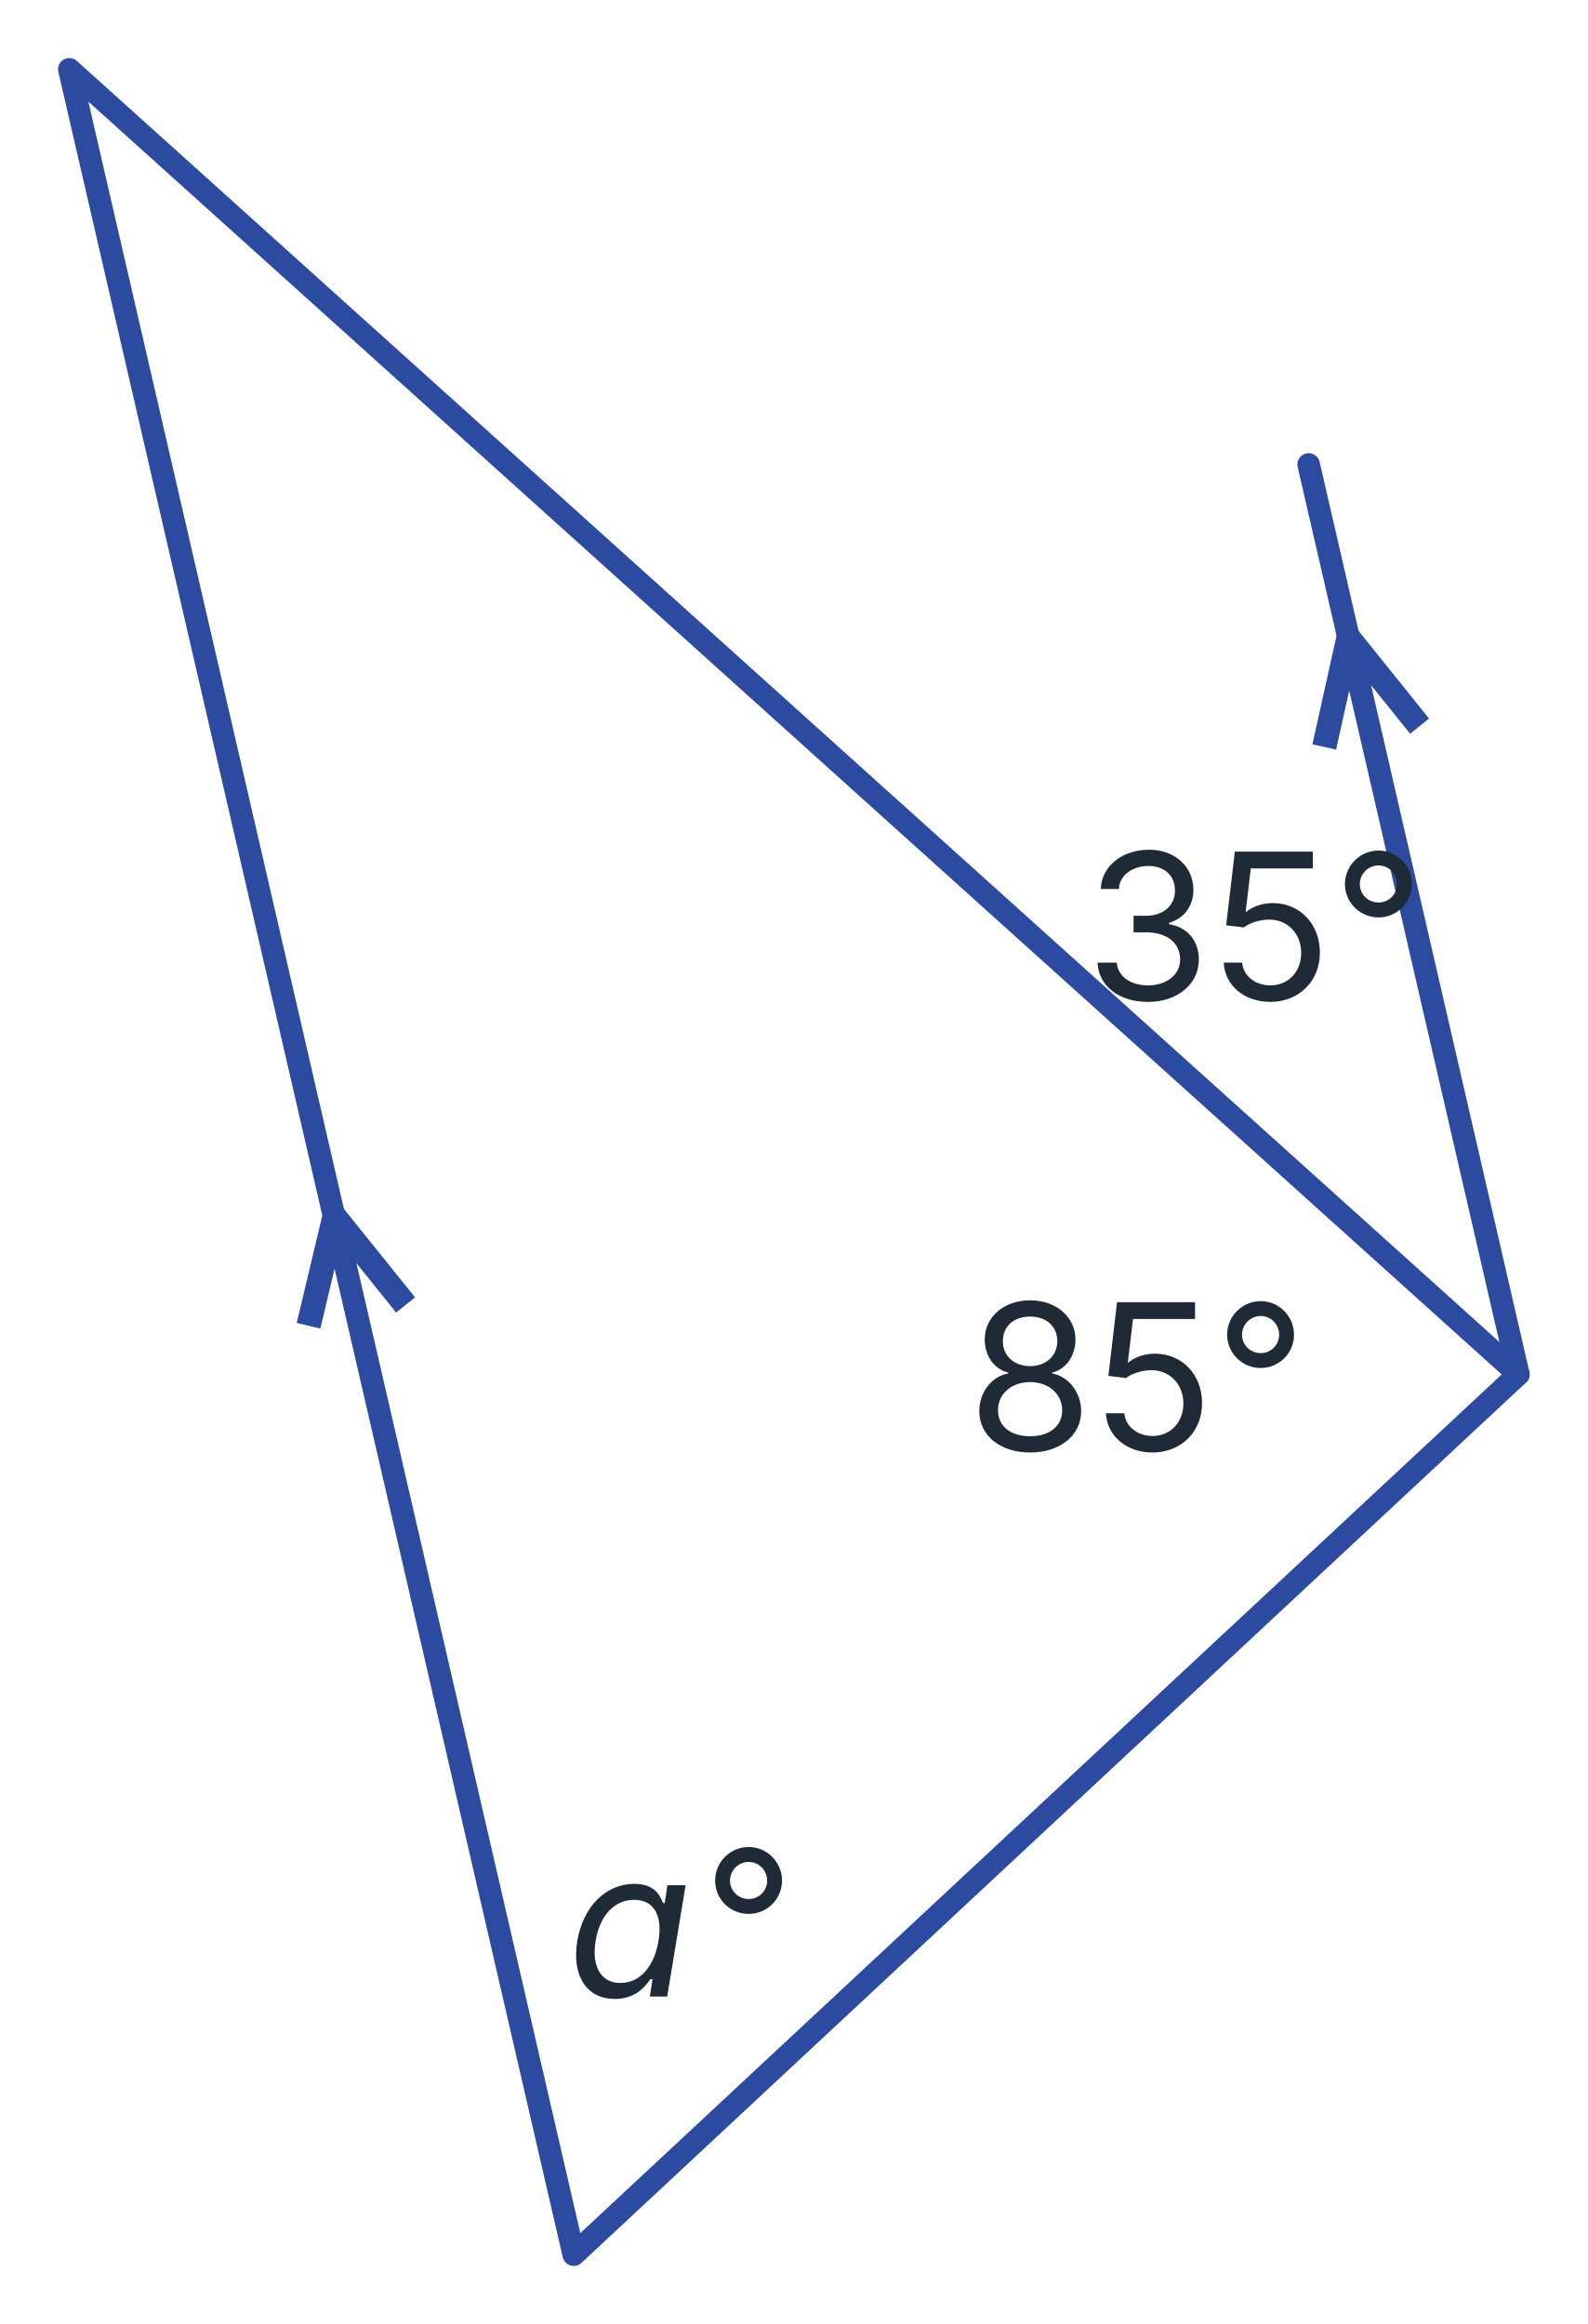
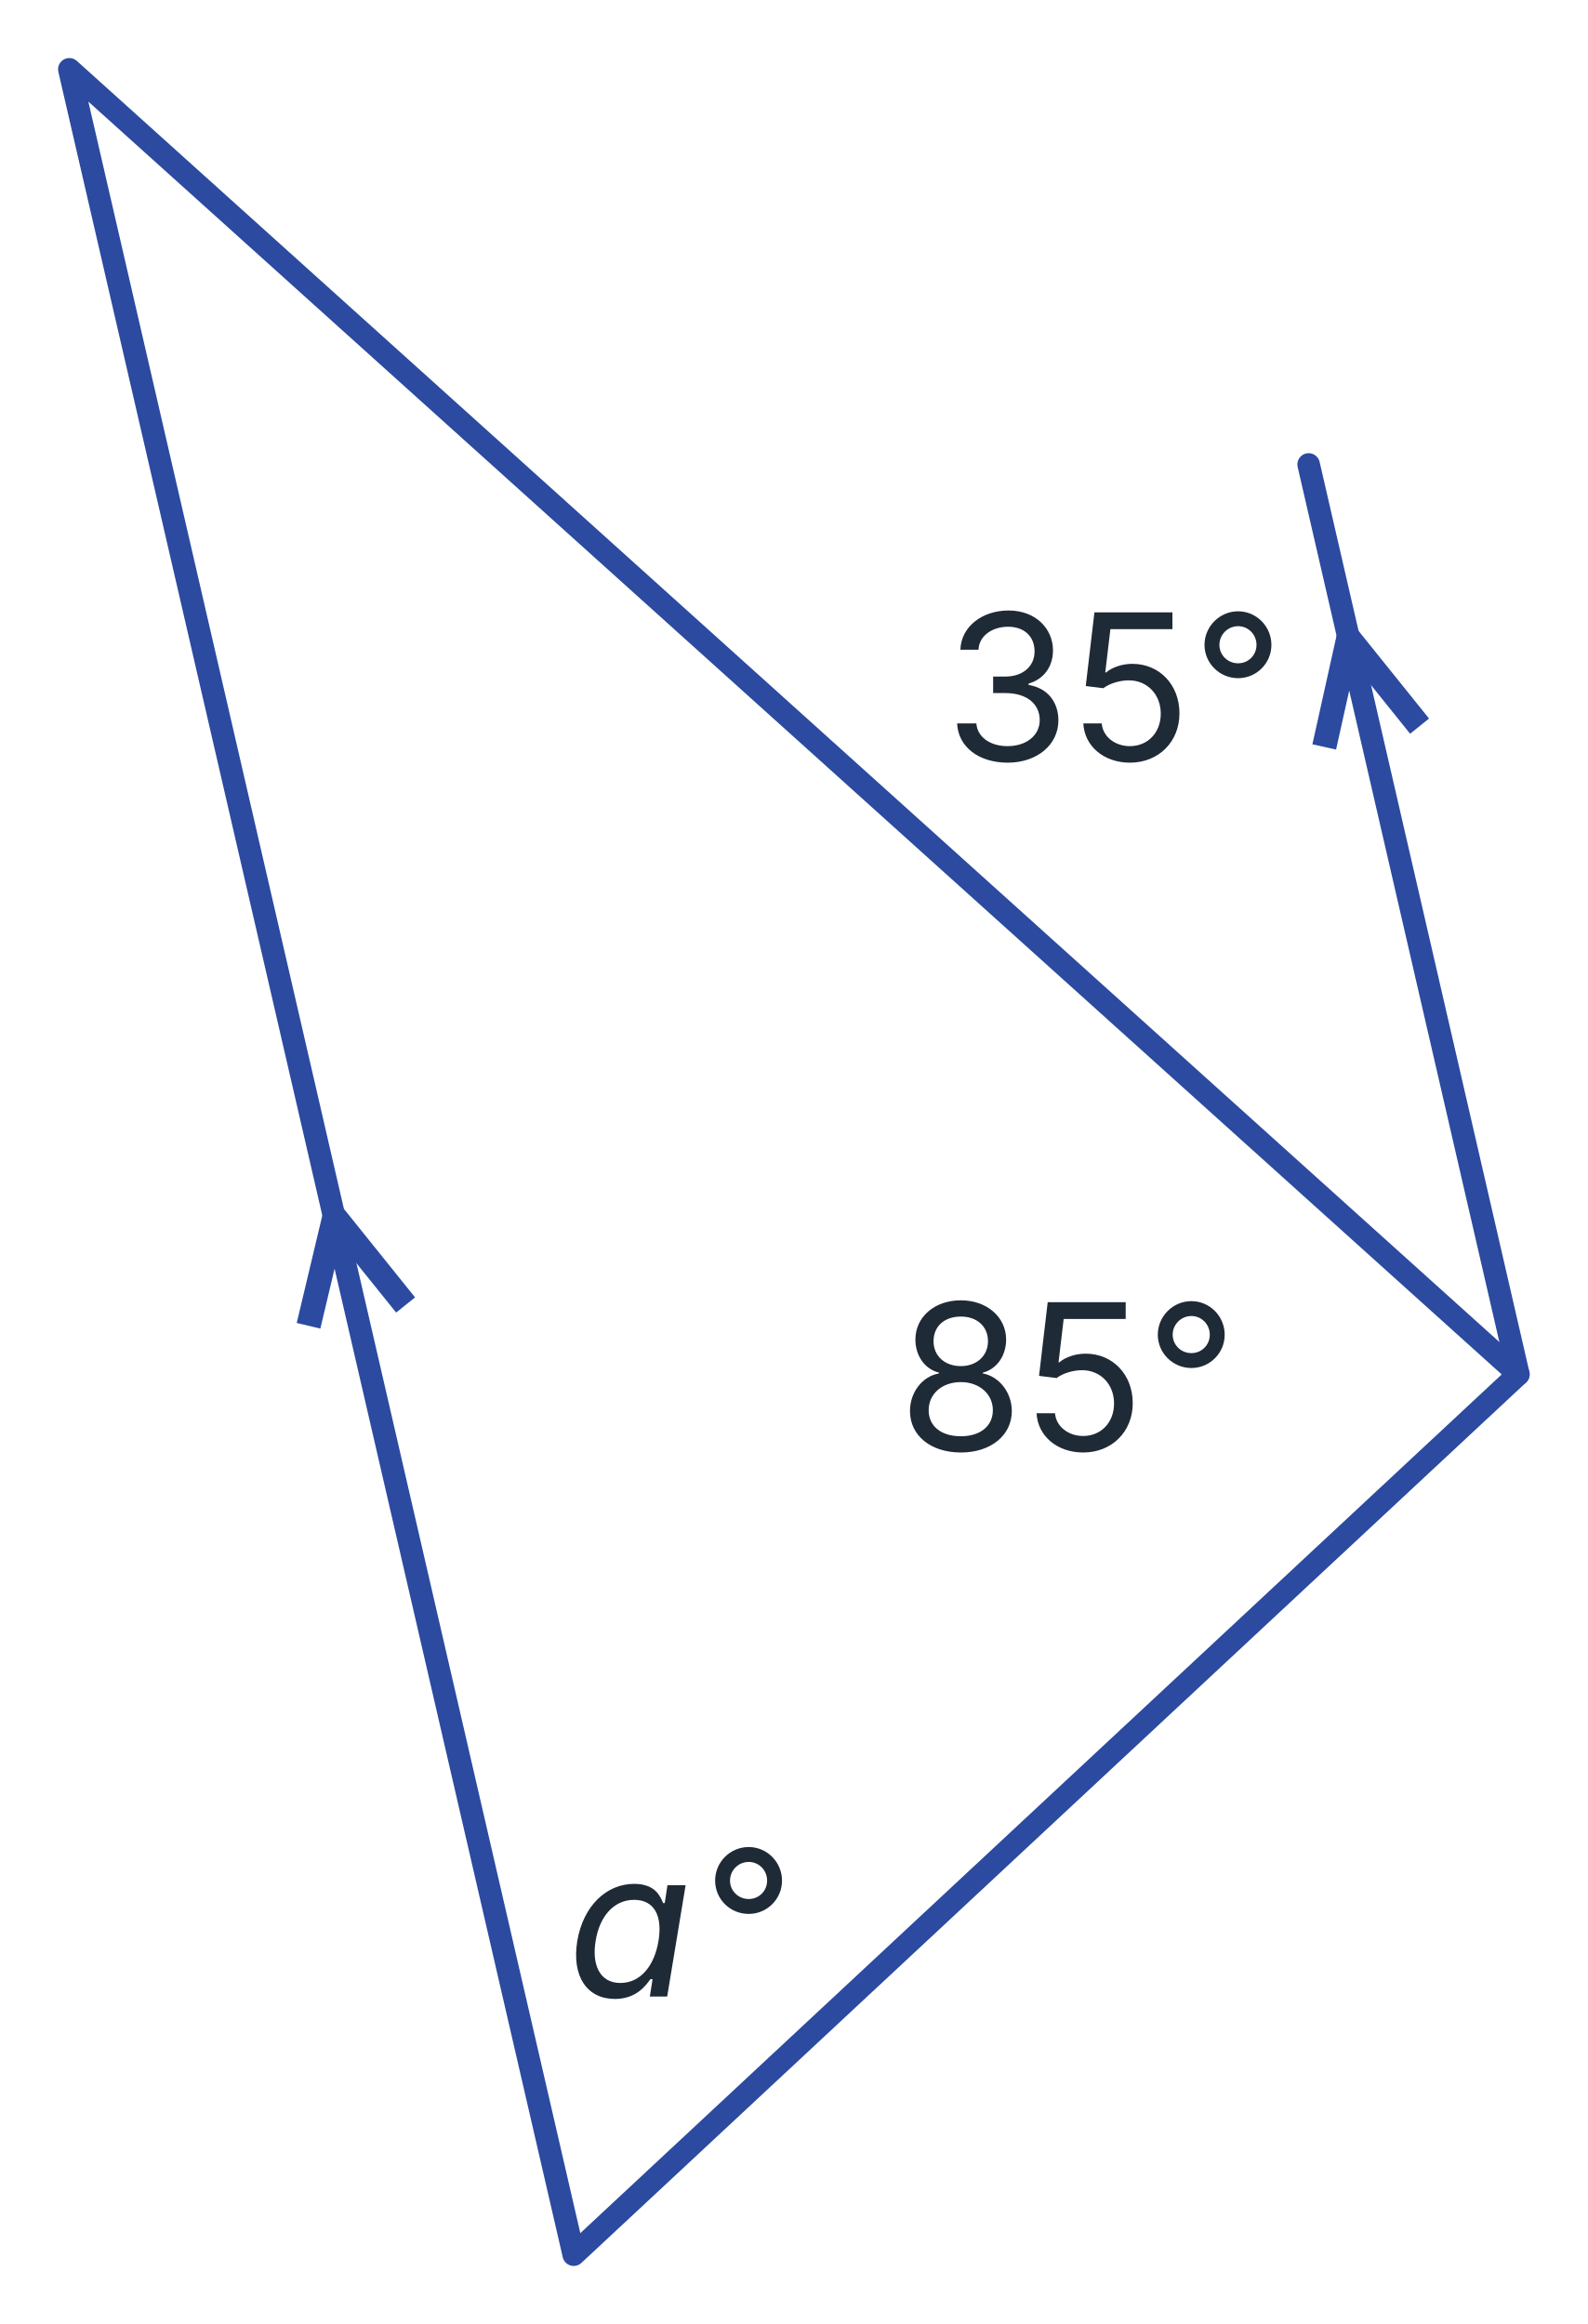
<svg xmlns="http://www.w3.org/2000/svg" viewBox="0 0 91.6 134.1" width="91.6" height="134.1" font-family="Inter, Arial, sans-serif">
  <polygon points="33.1,130.1 87.6,79.3 4.0,4.0" fill="none" fill-opacity="1.0" stroke="#2b4aa0" stroke-width="1.3" stroke-linejoin="round" />
  <line x1="87.6" y1="79.3" x2="75.5" y2="26.8" stroke="#2b4aa0" stroke-width="1.3" stroke-linecap="round" />
  <path d="M23.4,75.3 L19.3,70.2 L17.8,76.5" fill="none" stroke="#2b4aa0" stroke-width="1.4" stroke-linejoin="round" />
  <path d="M81.9,41.9 L77.8,36.8 L76.4,43.1" fill="none" stroke="#2b4aa0" stroke-width="1.4" stroke-linejoin="round" />
-   <text x="72.4" y="57.7" text-anchor="middle" font-size="11.76" fill="#1f2a37">35°</text>
-   <text x="65.6" y="83.7" text-anchor="middle" font-size="11.76" fill="#1f2a37">85°</text>
+   <text x="64.3" y="43.9" text-anchor="middle" font-size="11.76" fill="#1f2a37">35°</text>
+   <text x="61.6" y="83.7" text-anchor="middle" font-size="11.76" fill="#1f2a37">85°</text>
  <text x="39.0" y="115.2" text-anchor="middle" font-size="11.76" fill="#1f2a37" font-style="italic">a°</text>
</svg>
